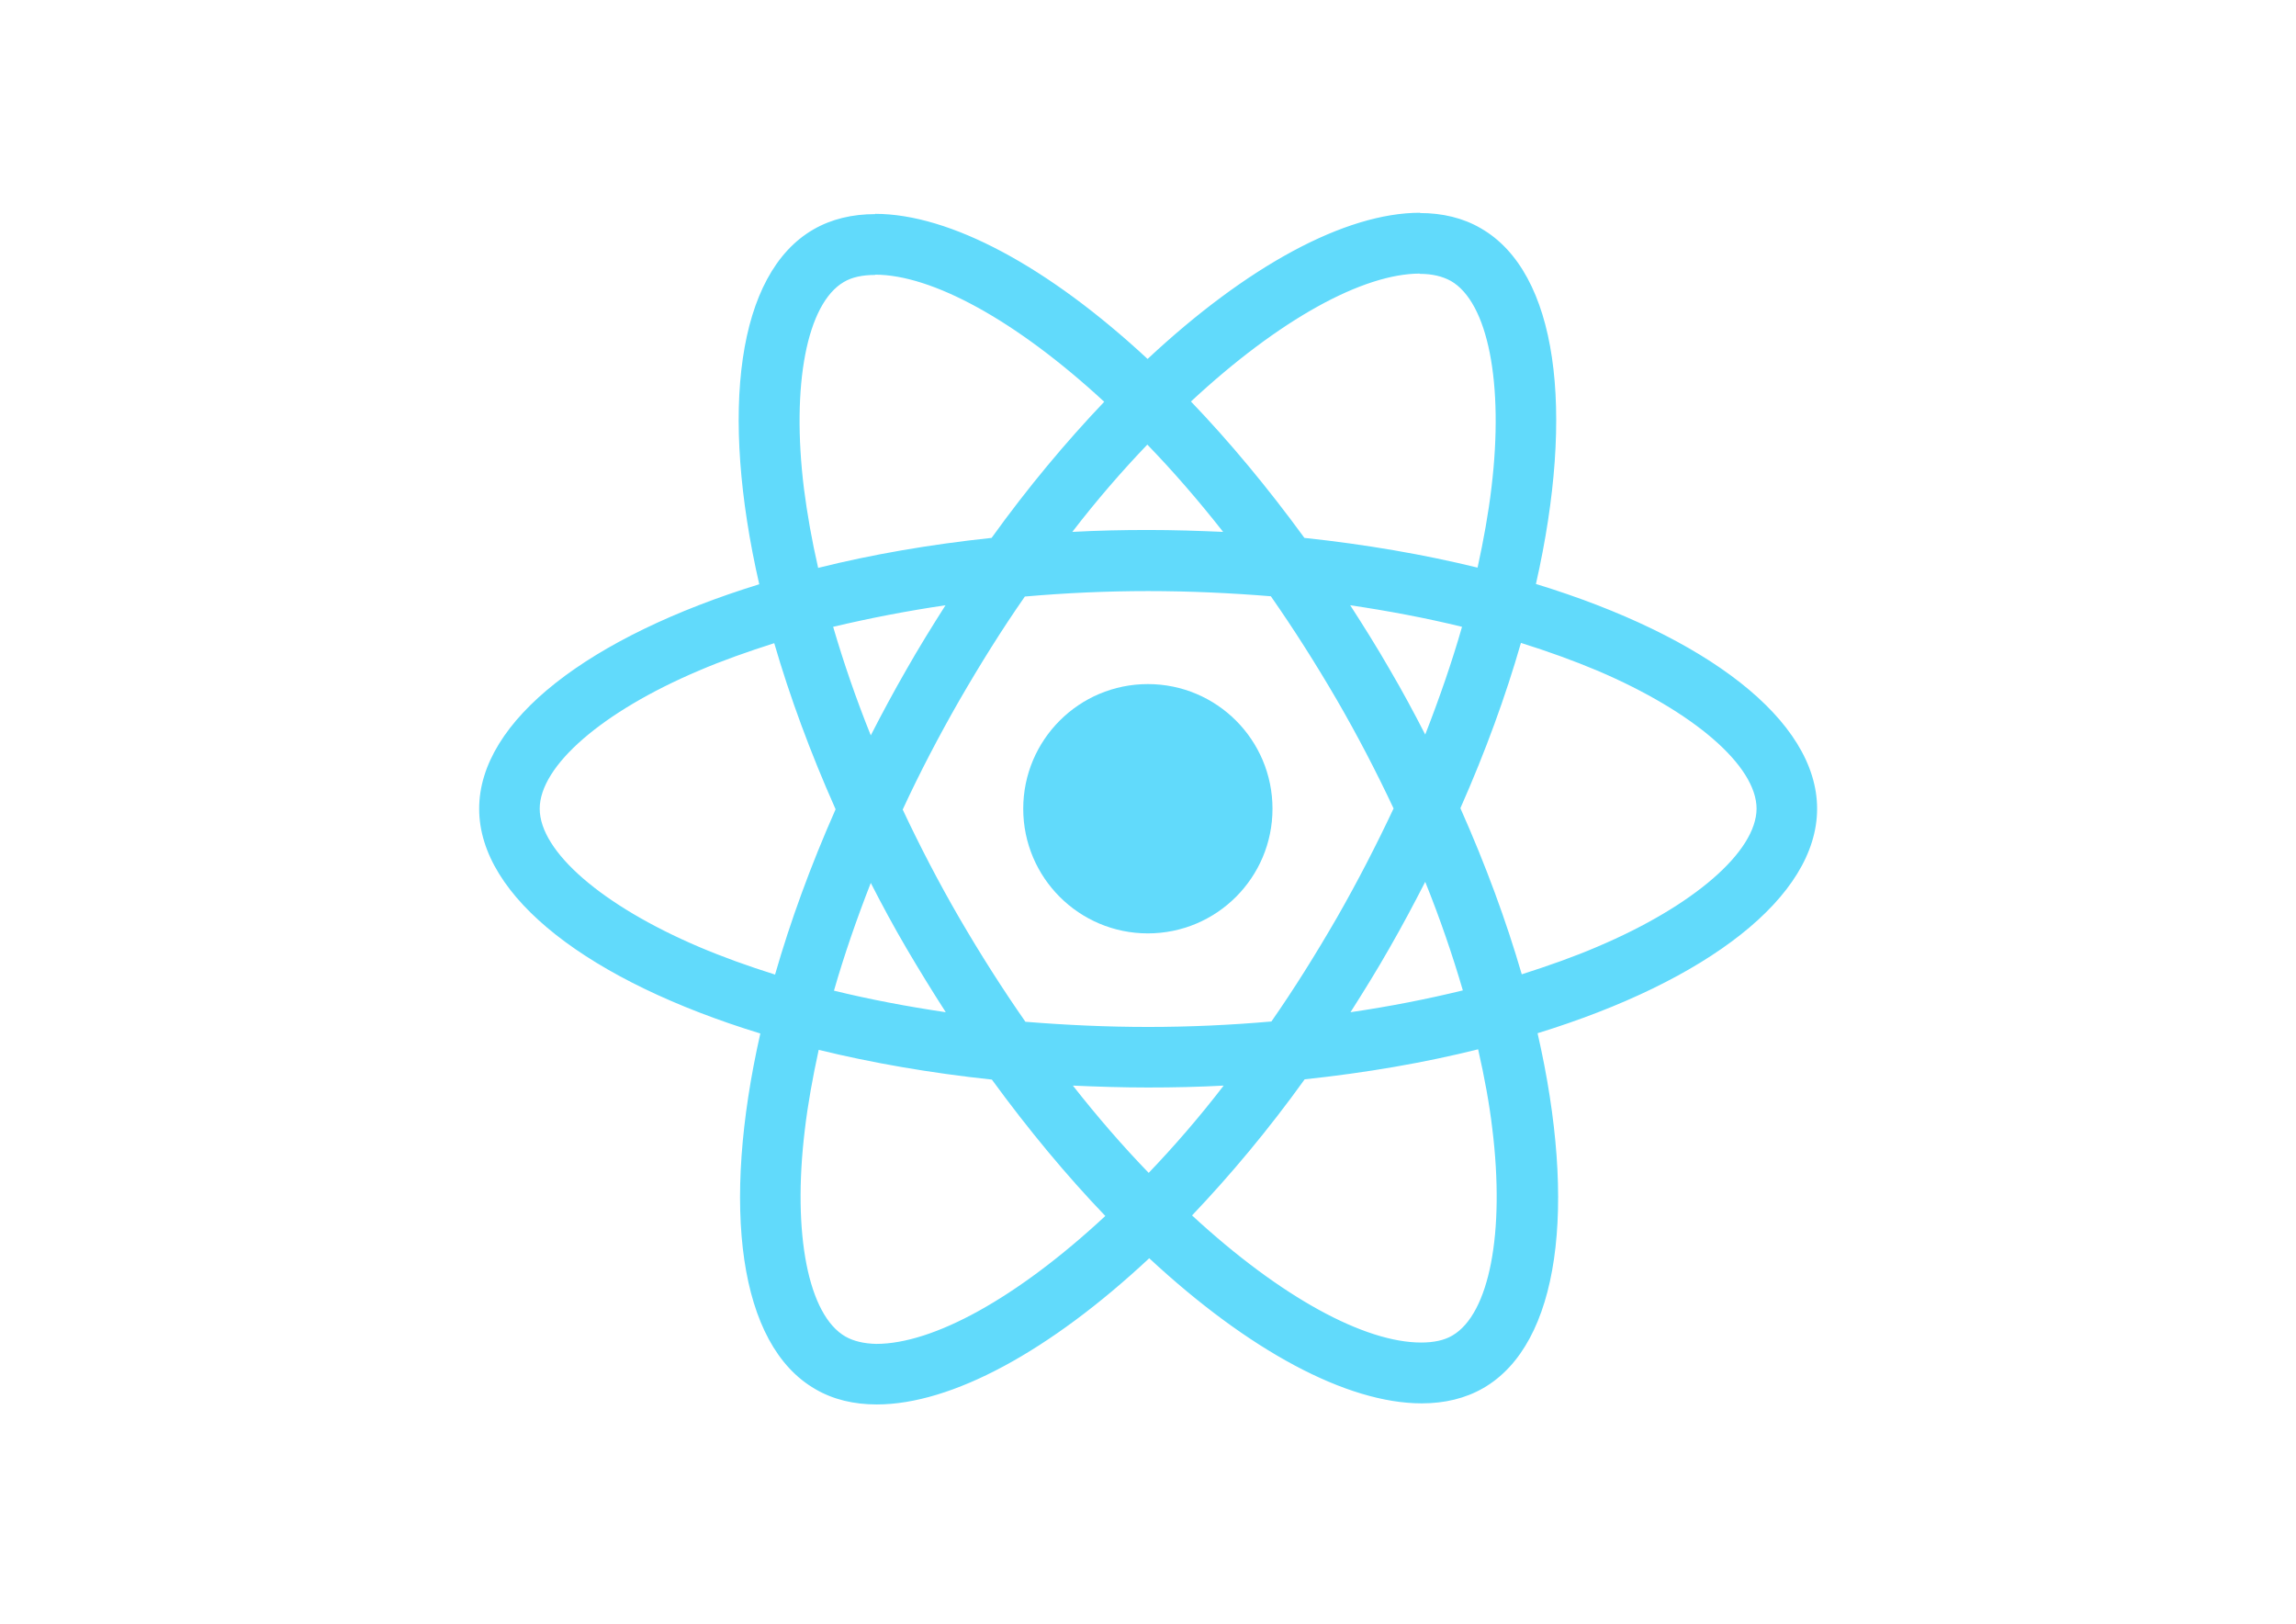
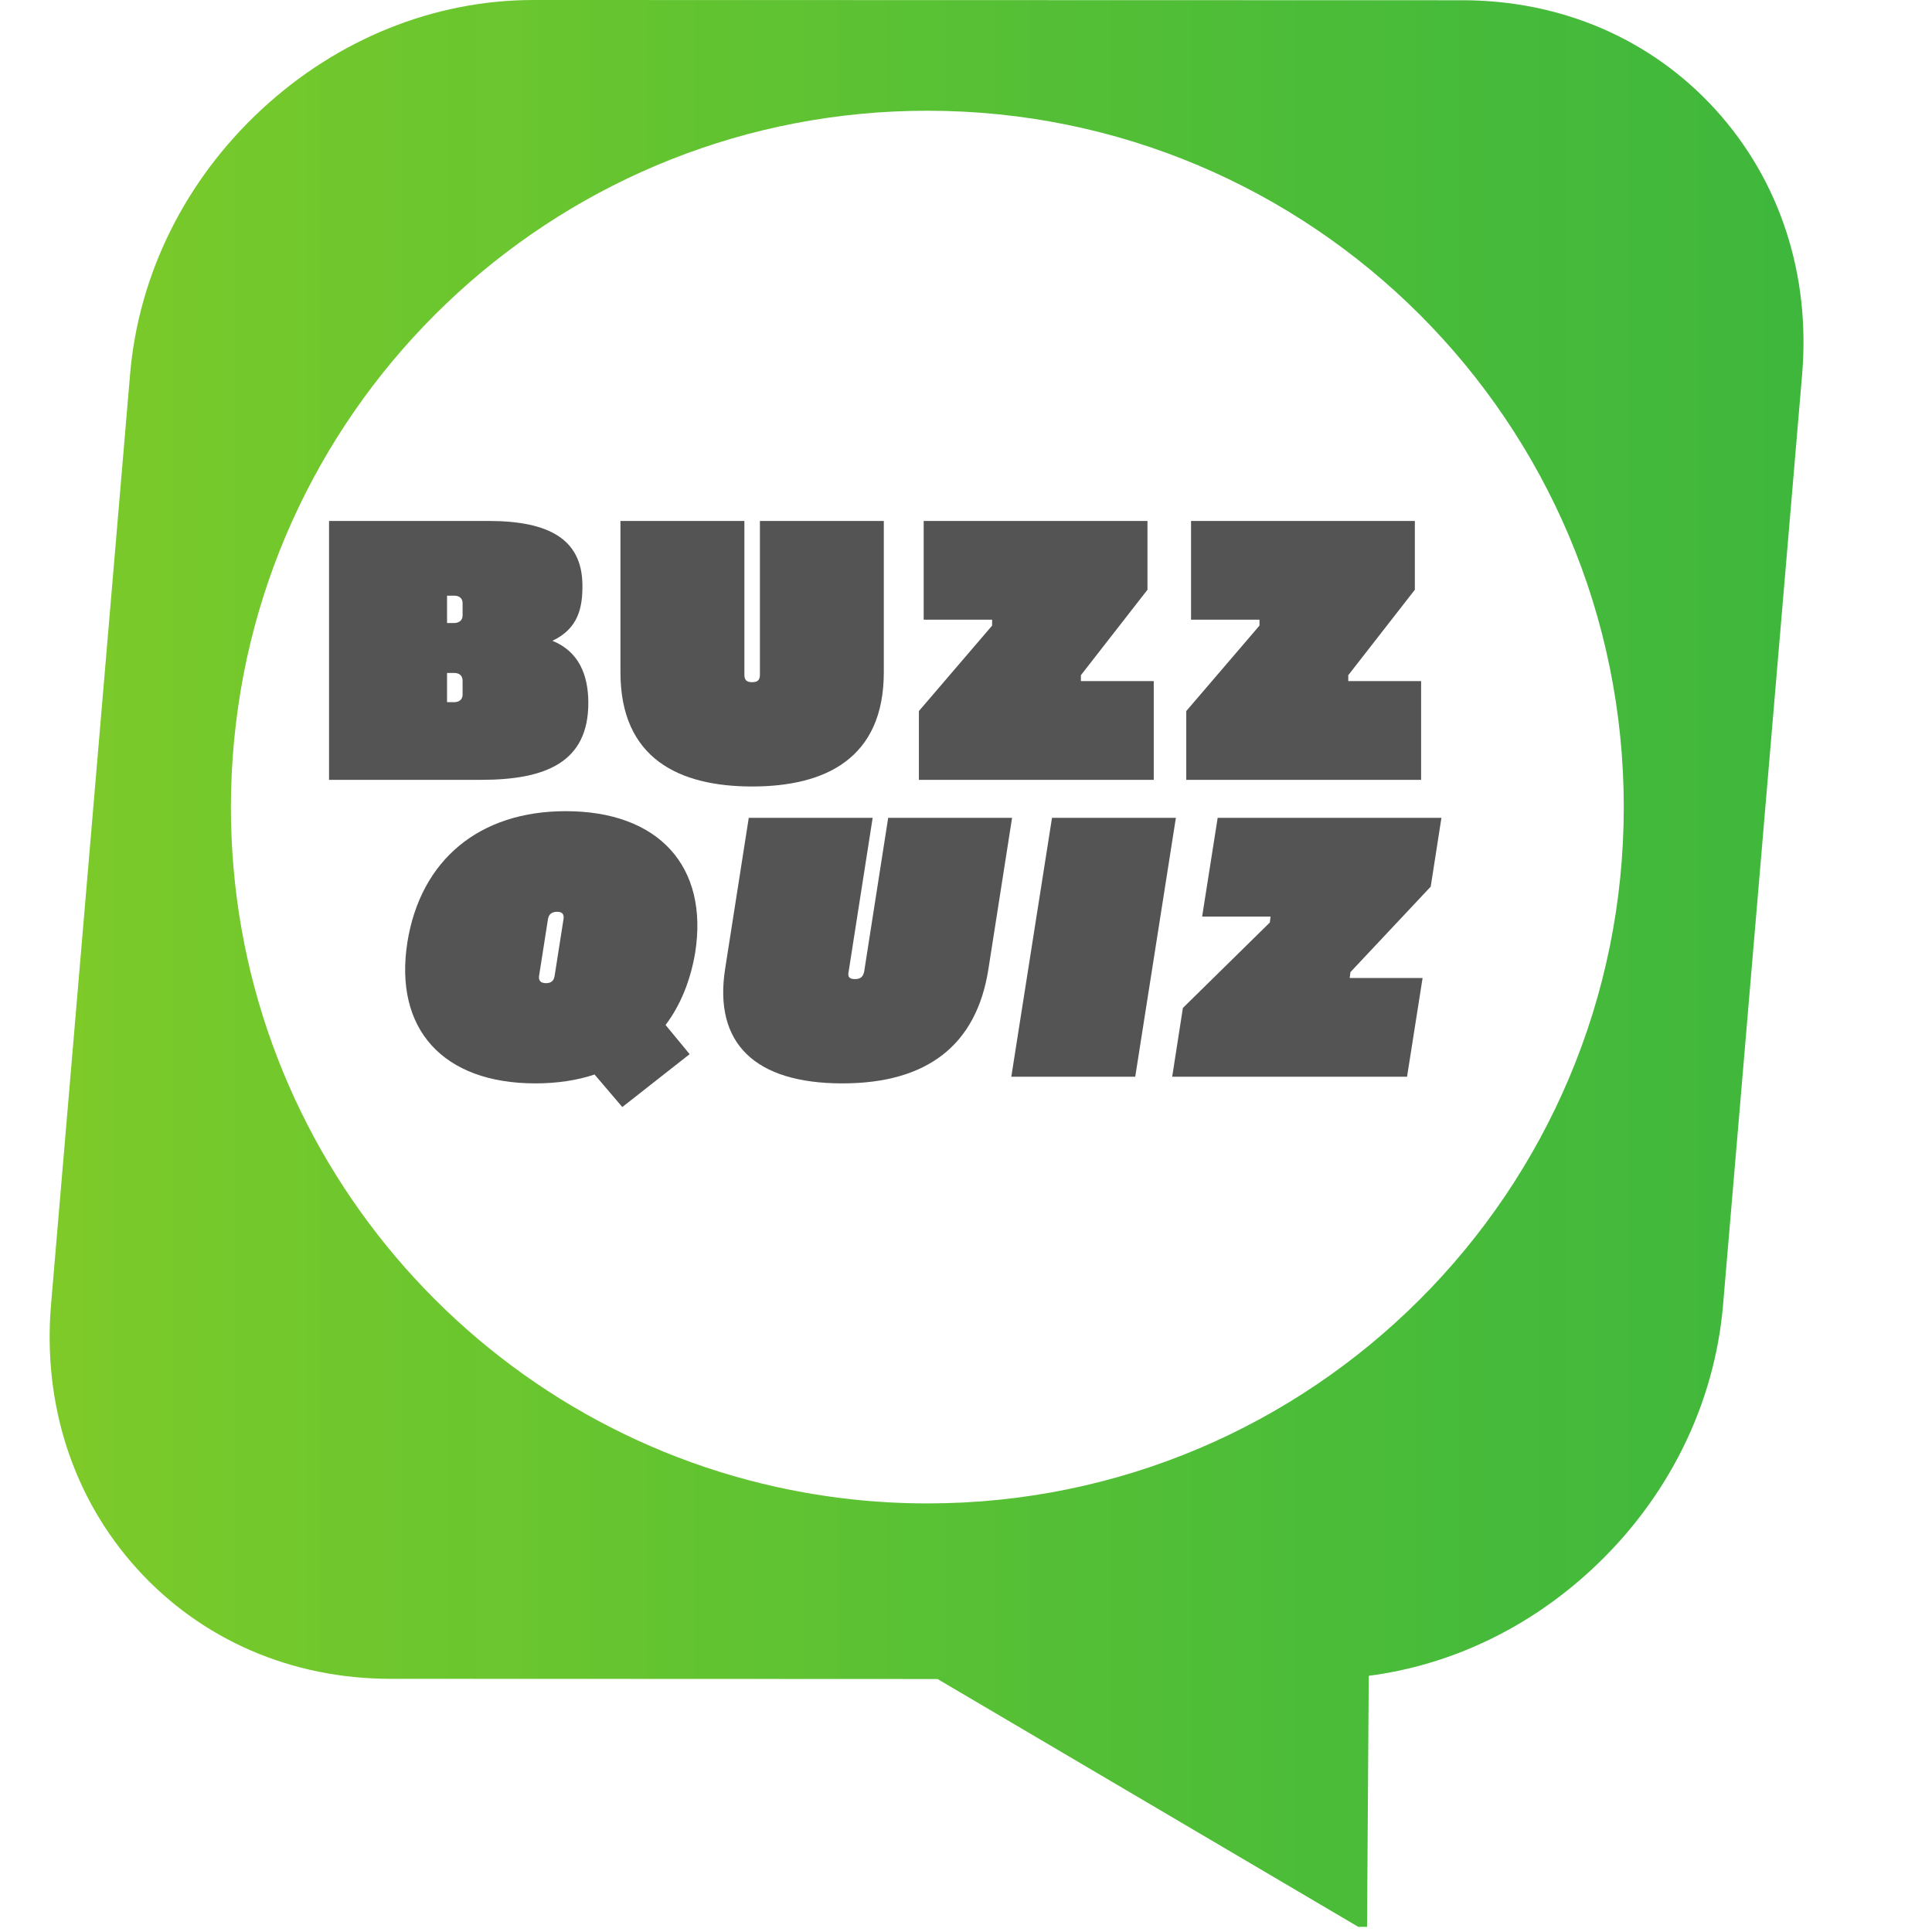
- <svg xmlns="http://www.w3.org/2000/svg" viewBox="0 0 841.9 595.3">
-   <g fill="#61DAFB">
-     <path d="M666.3 296.5c0-32.5-40.7-63.3-103.1-82.4 14.4-63.6 8-114.2-20.2-130.4-6.5-3.8-14.1-5.6-22.4-5.6v22.3c4.6 0 8.3.9 11.4 2.6 13.6 7.8 19.5 37.5 14.9 75.7-1.1 9.4-2.9 19.3-5.1 29.4-19.6-4.8-41-8.5-63.5-10.9-13.5-18.5-27.5-35.3-41.6-50 32.6-30.3 63.2-46.9 84-46.9V78c-27.5 0-63.5 19.6-99.9 53.6-36.4-33.8-72.4-53.2-99.9-53.2v22.3c20.7 0 51.4 16.5 84 46.6-14 14.7-28 31.4-41.3 49.9-22.6 2.4-44 6.1-63.6 11-2.3-10-4-19.7-5.2-29-4.7-38.2 1.1-67.9 14.6-75.8 3-1.8 6.9-2.6 11.5-2.6V78.5c-8.4 0-16 1.8-22.6 5.6-28.1 16.2-34.4 66.7-19.9 130.1-62.2 19.2-102.7 49.9-102.7 82.3 0 32.5 40.7 63.3 103.1 82.4-14.4 63.6-8 114.2 20.2 130.4 6.5 3.8 14.1 5.6 22.5 5.6 27.5 0 63.5-19.6 99.9-53.6 36.4 33.8 72.4 53.2 99.9 53.2 8.4 0 16-1.8 22.6-5.6 28.1-16.2 34.4-66.7 19.9-130.1 62-19.1 102.5-49.9 102.5-82.3zm-130.2-66.7c-3.7 12.9-8.3 26.2-13.5 39.5-4.1-8-8.4-16-13.1-24-4.6-8-9.5-15.8-14.4-23.4 14.2 2.1 27.9 4.7 41 7.9zm-45.8 106.5c-7.8 13.5-15.8 26.3-24.1 38.2-14.9 1.3-30 2-45.2 2-15.1 0-30.2-.7-45-1.9-8.3-11.9-16.4-24.6-24.2-38-7.6-13.1-14.5-26.4-20.8-39.8 6.2-13.4 13.2-26.8 20.7-39.9 7.8-13.5 15.8-26.3 24.1-38.2 14.9-1.3 30-2 45.2-2 15.1 0 30.2.7 45 1.9 8.3 11.9 16.4 24.6 24.2 38 7.6 13.1 14.5 26.4 20.8 39.8-6.3 13.4-13.2 26.8-20.7 39.9zm32.3-13c5.4 13.4 10 26.8 13.8 39.8-13.1 3.2-26.9 5.9-41.2 8 4.9-7.7 9.8-15.6 14.4-23.7 4.6-8 8.9-16.1 13-24.1zM421.2 430c-9.3-9.6-18.6-20.3-27.8-32 9 .4 18.2.7 27.5.7 9.4 0 18.7-.2 27.8-.7-9 11.7-18.3 22.4-27.5 32zm-74.4-58.9c-14.2-2.1-27.9-4.7-41-7.9 3.7-12.9 8.3-26.2 13.5-39.5 4.1 8 8.4 16 13.1 24 4.7 8 9.5 15.8 14.4 23.4zM420.7 163c9.3 9.6 18.6 20.3 27.8 32-9-.4-18.2-.7-27.5-.7-9.4 0-18.7.2-27.8.7 9-11.7 18.3-22.4 27.5-32zm-74 58.9c-4.9 7.7-9.8 15.6-14.4 23.7-4.6 8-8.9 16-13 24-5.4-13.4-10-26.8-13.8-39.8 13.1-3.1 26.9-5.8 41.2-7.9zm-90.5 125.2c-35.4-15.1-58.3-34.9-58.3-50.6 0-15.7 22.9-35.6 58.3-50.6 8.6-3.7 18-7 27.7-10.1 5.7 19.6 13.2 40 22.5 60.9-9.2 20.8-16.6 41.1-22.2 60.6-9.9-3.1-19.3-6.5-28-10.2zM310 490c-13.6-7.8-19.5-37.5-14.9-75.7 1.1-9.4 2.9-19.3 5.1-29.4 19.6 4.8 41 8.5 63.5 10.9 13.5 18.5 27.5 35.3 41.6 50-32.6 30.3-63.2 46.9-84 46.9-4.5-.1-8.3-1-11.3-2.7zm237.2-76.2c4.7 38.2-1.1 67.9-14.6 75.8-3 1.8-6.9 2.6-11.5 2.6-20.7 0-51.4-16.5-84-46.6 14-14.7 28-31.4 41.3-49.9 22.6-2.4 44-6.1 63.6-11 2.3 10.1 4.1 19.8 5.2 29.1zm38.5-66.7c-8.6 3.7-18 7-27.7 10.1-5.7-19.6-13.2-40-22.5-60.9 9.2-20.8 16.6-41.1 22.2-60.6 9.9 3.1 19.3 6.5 28.1 10.2 35.4 15.1 58.3 34.9 58.3 50.6-.1 15.7-23 35.6-58.4 50.6zM320.8 78.4z" />
-     <circle cx="420.9" cy="296.5" r="45.7" />
-     <path d="M520.5 78.1z" />
+ <svg xmlns="http://www.w3.org/2000/svg" width="250" zoomAndPan="magnify" viewBox="0 0 187.5 187.5" height="250" preserveAspectRatio="xMidYMid meet" version="1.0">
+   <defs>
+     <g />
+     <clipPath id="11b76ff38d">
+       <path d="M 4.816 0 L 175.031 0 L 175.031 187 L 4.816 187 Z M 4.816 0 " clip-rule="nonzero" />
+     </clipPath>
+     <clipPath id="7058c3312e">
+       <path d="M 90 145.906 C 84.988 145.906 80.109 145.355 75.41 144.32 C 45.098 137.652 22.41 110.641 22.41 78.328 C 22.41 76.137 22.52 73.973 22.723 71.836 C 25.988 37.559 54.863 10.746 90 10.746 C 127.328 10.746 157.586 41.004 157.586 78.328 C 157.586 115.648 127.328 145.906 90 145.906 Z M 166.516 10.668 C 160.289 3.805 151.555 0.027 141.922 0.023 L 70.074 0.004 L 51.773 0 C 42.141 0 32.766 3.777 25.371 10.637 C 17.977 17.496 13.449 26.617 12.625 36.32 L 9.59 72.062 L 6.039 113.836 L 4.953 126.602 C 4.129 136.301 7.105 145.426 13.332 152.285 C 19.562 159.148 28.297 162.93 37.926 162.93 L 72.215 162.941 L 90.988 162.949 L 132.672 187.5 L 132.836 162.637 C 140.762 161.609 148.309 158.039 154.477 152.316 C 161.871 145.457 166.398 136.336 167.223 126.637 L 174.895 36.355 C 175.719 26.652 172.742 17.527 166.516 10.668 Z M 166.516 10.668 " clip-rule="nonzero" />
+     </clipPath>
+     <clipPath id="5ee59ec7d5">
+       <path d="M 90 145.906 C 84.988 145.906 80.109 145.355 75.41 144.32 C 45.098 137.652 22.41 110.641 22.41 78.328 C 22.41 76.137 22.52 73.973 22.723 71.836 C 25.988 37.559 54.863 10.746 90 10.746 C 127.324 10.746 157.586 41.004 157.586 78.328 C 157.586 115.648 127.324 145.906 90 145.906 Z M 166.516 10.668 C 160.289 3.805 151.555 0.027 141.922 0.023 L 70.074 0.004 L 51.773 0 C 42.141 0 32.766 3.777 25.371 10.637 C 17.977 17.496 13.449 26.617 12.625 36.32 L 9.59 72.062 L 6.039 113.836 L 4.953 126.602 C 4.129 136.301 7.105 145.426 13.332 152.285 C 19.562 159.148 28.297 162.93 37.926 162.93 L 72.215 162.941 L 90.988 162.949 L 132.668 187.5 L 132.836 162.637 C 140.762 161.609 148.309 158.039 154.477 152.316 C 161.871 145.457 166.398 136.336 167.223 126.637 L 174.895 36.355 C 175.719 26.652 172.742 17.527 166.516 10.668 " clip-rule="nonzero" />
+     </clipPath>
+     <linearGradient x1="-0" gradientTransform="matrix(170.2127, 0, 0, 170.1893, 4.81832, 93.74867)" y1="0" x2="1" gradientUnits="userSpaceOnUse" y2="0" id="81f4d7bd0e">
+       <stop stop-opacity="1" stop-color="rgb(48.999%, 79.199%, 16.1%)" offset="0" />
+       <stop stop-opacity="1" stop-color="rgb(48.999%, 79.199%, 16.1%)" offset="0.016" />
+       <stop stop-opacity="1" stop-color="rgb(48.788%, 79.189%, 16.11%)" offset="0.02" />
+       <stop stop-opacity="1" stop-color="rgb(48.578%, 79.178%, 16.121%)" offset="0.023" />
+       <stop stop-opacity="1" stop-color="rgb(48.383%, 78.989%, 16.31%)" offset="0.031" />
+       <stop stop-opacity="1" stop-color="rgb(47.992%, 78.799%, 16.499%)" offset="0.039" />
+       <stop stop-opacity="1" stop-color="rgb(47.65%, 78.799%, 16.499%)" offset="0.047" />
+       <stop stop-opacity="1" stop-color="rgb(47.313%, 78.799%, 16.499%)" offset="0.062" />
+       <stop stop-opacity="1" stop-color="rgb(46.904%, 78.799%, 16.699%)" offset="0.066" />
+       <stop stop-opacity="1" stop-color="rgb(46.684%, 78.799%, 16.899%)" offset="0.07" />
+       <stop stop-opacity="1" stop-color="rgb(46.492%, 78.799%, 16.899%)" offset="0.078" />
+       <stop stop-opacity="1" stop-color="rgb(46.106%, 78.799%, 16.899%)" offset="0.094" />
+       <stop stop-opacity="1" stop-color="rgb(45.717%, 78.799%, 17.088%)" offset="0.102" />
+       <stop stop-opacity="1" stop-color="rgb(45.309%, 78.6%, 17.288%)" offset="0.105" />
+       <stop stop-opacity="1" stop-color="rgb(45.099%, 78.4%, 17.299%)" offset="0.109" />
+       <stop stop-opacity="1" stop-color="rgb(45.099%, 78.4%, 17.299%)" offset="0.125" />
+       <stop stop-opacity="1" stop-color="rgb(44.904%, 78.4%, 17.299%)" offset="0.133" />
+       <stop stop-opacity="1" stop-color="rgb(44.513%, 78.4%, 17.442%)" offset="0.141" />
+       <stop stop-opacity="1" stop-color="rgb(44.209%, 78.3%, 17.592%)" offset="0.148" />
+       <stop stop-opacity="1" stop-color="rgb(44%, 78.101%, 17.599%)" offset="0.156" />
+       <stop stop-opacity="1" stop-color="rgb(43.706%, 78%, 17.599%)" offset="0.188" />
+       <stop stop-opacity="1" stop-color="rgb(43.297%, 77.991%, 17.799%)" offset="0.191" />
+       <stop stop-opacity="1" stop-color="rgb(43.083%, 77.983%, 17.999%)" offset="0.195" />
+       <stop stop-opacity="1" stop-color="rgb(42.888%, 77.791%, 17.999%)" offset="0.203" />
+       <stop stop-opacity="1" stop-color="rgb(42.548%, 77.599%, 17.999%)" offset="0.211" />
+       <stop stop-opacity="1" stop-color="rgb(42.206%, 77.599%, 17.999%)" offset="0.219" />
+       <stop stop-opacity="1" stop-color="rgb(42.006%, 77.599%, 18.098%)" offset="0.234" />
+       <stop stop-opacity="1" stop-color="rgb(42%, 77.599%, 18.298%)" offset="0.25" />
+       <stop stop-opacity="1" stop-color="rgb(41.805%, 77.599%, 18.399%)" offset="0.266" />
+       <stop stop-opacity="1" stop-color="rgb(41.504%, 77.524%, 18.399%)" offset="0.273" />
+       <stop stop-opacity="1" stop-color="rgb(41.293%, 77.374%, 18.399%)" offset="0.281" />
+       <stop stop-opacity="1" stop-color="rgb(40.991%, 77.299%, 18.401%)" offset="0.289" />
+       <stop stop-opacity="1" stop-color="rgb(40.601%, 77.299%, 18.597%)" offset="0.297" />
+       <stop stop-opacity="1" stop-color="rgb(40.306%, 77.203%, 18.796%)" offset="0.305" />
+       <stop stop-opacity="1" stop-color="rgb(40.109%, 77.01%, 18.799%)" offset="0.312" />
+       <stop stop-opacity="1" stop-color="rgb(40.002%, 76.906%, 18.799%)" offset="0.328" />
+       <stop stop-opacity="1" stop-color="rgb(39.798%, 76.9%, 18.799%)" offset="0.336" />
+       <stop stop-opacity="1" stop-color="rgb(39.407%, 76.9%, 18.993%)" offset="0.344" />
+       <stop stop-opacity="1" stop-color="rgb(39.017%, 76.9%, 19.193%)" offset="0.352" />
+       <stop stop-opacity="1" stop-color="rgb(38.805%, 76.7%, 19.199%)" offset="0.355" />
+       <stop stop-opacity="1" stop-color="rgb(38.789%, 76.5%, 19.199%)" offset="0.359" />
+       <stop stop-opacity="1" stop-color="rgb(38.594%, 76.5%, 19.199%)" offset="0.375" />
+       <stop stop-opacity="1" stop-color="rgb(38.203%, 76.5%, 19.394%)" offset="0.391" />
+       <stop stop-opacity="1" stop-color="rgb(37.904%, 76.5%, 19.594%)" offset="0.398" />
+       <stop stop-opacity="1" stop-color="rgb(37.697%, 76.495%, 19.6%)" offset="0.406" />
+       <stop stop-opacity="1" stop-color="rgb(37.448%, 76.297%, 19.6%)" offset="0.422" />
+       <stop stop-opacity="1" stop-color="rgb(37.106%, 76.1%, 19.794%)" offset="0.438" />
+       <stop stop-opacity="1" stop-color="rgb(36.807%, 76.099%, 19.994%)" offset="0.445" />
+       <stop stop-opacity="1" stop-color="rgb(36.6%, 76.097%, 20%)" offset="0.453" />
+       <stop stop-opacity="1" stop-color="rgb(36.301%, 75.9%, 20%)" offset="0.469" />
+       <stop stop-opacity="1" stop-color="rgb(35.913%, 75.702%, 20%)" offset="0.477" />
+       <stop stop-opacity="1" stop-color="rgb(35.5%, 75.699%, 20.2%)" offset="0.48" />
+       <stop stop-opacity="1" stop-color="rgb(35.28%, 75.699%, 20.399%)" offset="0.484" />
+       <stop stop-opacity="1" stop-color="rgb(35.089%, 75.694%, 20.399%)" offset="0.492" />
+       <stop stop-opacity="1" stop-color="rgb(34.9%, 75.494%, 20.399%)" offset="0.5" />
+       <stop stop-opacity="1" stop-color="rgb(34.705%, 75.299%, 20.399%)" offset="0.516" />
+       <stop stop-opacity="1" stop-color="rgb(34.404%, 75.299%, 20.499%)" offset="0.523" />
+       <stop stop-opacity="1" stop-color="rgb(34.193%, 75.299%, 20.699%)" offset="0.531" />
+       <stop stop-opacity="1" stop-color="rgb(33.893%, 75.299%, 20.799%)" offset="0.547" />
+       <stop stop-opacity="1" stop-color="rgb(33.507%, 75.107%, 20.799%)" offset="0.555" />
+       <stop stop-opacity="1" stop-color="rgb(33.119%, 74.907%, 20.987%)" offset="0.562" />
+       <stop stop-opacity="1" stop-color="rgb(32.91%, 74.899%, 21.187%)" offset="0.578" />
+       <stop stop-opacity="1" stop-color="rgb(32.701%, 74.899%, 21.199%)" offset="0.594" />
+       <stop stop-opacity="1" stop-color="rgb(32.426%, 74.799%, 21.199%)" offset="0.602" />
+       <stop stop-opacity="1" stop-color="rgb(32.269%, 74.599%, 21.204%)" offset="0.609" />
+       <stop stop-opacity="1" stop-color="rgb(31.995%, 74.5%, 21.404%)" offset="0.625" />
+       <stop stop-opacity="1" stop-color="rgb(31.604%, 74.5%, 21.599%)" offset="0.641" />
+       <stop stop-opacity="1" stop-color="rgb(31.305%, 74.5%, 21.599%)" offset="0.648" />
+       <stop stop-opacity="1" stop-color="rgb(31.097%, 74.496%, 21.599%)" offset="0.656" />
+       <stop stop-opacity="1" stop-color="rgb(30.798%, 74.298%, 21.599%)" offset="0.672" />
+       <stop stop-opacity="1" stop-color="rgb(30.408%, 74.101%, 21.793%)" offset="0.688" />
+       <stop stop-opacity="1" stop-color="rgb(30.109%, 74.1%, 21.992%)" offset="0.695" />
+       <stop stop-opacity="1" stop-color="rgb(29.9%, 74.098%, 21.999%)" offset="0.703" />
+       <stop stop-opacity="1" stop-color="rgb(29.601%, 73.901%, 21.999%)" offset="0.719" />
+       <stop stop-opacity="1" stop-color="rgb(29.303%, 73.703%, 22.098%)" offset="0.734" />
+       <stop stop-opacity="1" stop-color="rgb(29.1%, 73.7%, 22.298%)" offset="0.75" />
+       <stop stop-opacity="1" stop-color="rgb(28.804%, 73.7%, 22.4%)" offset="0.766" />
+       <stop stop-opacity="1" stop-color="rgb(28.505%, 73.601%, 22.4%)" offset="0.773" />
+       <stop stop-opacity="1" stop-color="rgb(28.297%, 73.399%, 22.401%)" offset="0.781" />
+       <stop stop-opacity="1" stop-color="rgb(27.998%, 73.299%, 22.551%)" offset="0.797" />
+       <stop stop-opacity="1" stop-color="rgb(27.802%, 73.105%, 22.697%)" offset="0.812" />
+       <stop stop-opacity="1" stop-color="rgb(27.647%, 72.905%, 22.699%)" offset="0.828" />
+       <stop stop-opacity="1" stop-color="rgb(27.301%, 72.899%, 22.699%)" offset="0.844" />
+       <stop stop-opacity="1" stop-color="rgb(27.103%, 72.899%, 22.798%)" offset="0.859" />
+       <stop stop-opacity="1" stop-color="rgb(27.1%, 72.899%, 22.998%)" offset="0.875" />
+       <stop stop-opacity="1" stop-color="rgb(26.904%, 72.704%, 23.099%)" offset="0.891" />
+       <stop stop-opacity="1" stop-color="rgb(26.605%, 72.504%, 23.099%)" offset="0.898" />
+       <stop stop-opacity="1" stop-color="rgb(26.398%, 72.498%, 23.099%)" offset="0.906" />
+       <stop stop-opacity="1" stop-color="rgb(26.1%, 72.351%, 23.099%)" offset="0.938" />
+       <stop stop-opacity="1" stop-color="rgb(25.804%, 72.202%, 23.196%)" offset="0.945" />
+       <stop stop-opacity="1" stop-color="rgb(25.6%, 72.198%, 23.396%)" offset="0.953" />
+       <stop stop-opacity="1" stop-color="rgb(25.301%, 72.198%, 23.499%)" offset="0.969" />
+       <stop stop-opacity="1" stop-color="rgb(25.002%, 72.098%, 23.499%)" offset="0.977" />
+       <stop stop-opacity="1" stop-color="rgb(24.794%, 71.898%, 23.503%)" offset="0.984" />
+       <stop stop-opacity="1" stop-color="rgb(24.495%, 71.799%, 23.705%)" offset="1" />
+     </linearGradient>
+   </defs>
+   <g clip-path="url(#11b76ff38d)">
+     <g clip-path="url(#7058c3312e)">
+       <g clip-path="url(#5ee59ec7d5)">
+         <path fill="url(#81f4d7bd0e)" d="M 4.816 0 L 4.816 187 L 175.031 187 L 175.031 0 Z M 4.816 0 " fill-rule="nonzero" />
+       </g>
+     </g>
+   </g>
+   <g fill="#545454" fill-opacity="1">
+     <g transform="translate(30.89405, 75.68329)">
+       <g>
+         <path d="M 1.039 0 L 15.793 0 C 22.109 0 26.203 -1.723 26.203 -7.465 C 26.203 -10.195 25.27 -12.457 22.719 -13.496 C 25.234 -14.68 25.664 -16.727 25.629 -18.988 C 25.555 -23.297 22.469 -25.125 16.512 -25.125 L 1.039 -25.125 Z M 12.492 -15.219 L 12.492 -17.875 L 13.172 -17.875 C 13.711 -17.875 14 -17.59 14 -17.156 L 14 -15.938 C 14 -15.469 13.641 -15.219 13.172 -15.219 Z M 12.492 -7.539 L 12.492 -10.375 L 13.172 -10.375 C 13.746 -10.375 14 -10.051 14 -9.621 L 14 -8.254 C 14 -7.789 13.641 -7.539 13.207 -7.539 Z M 12.492 -7.539 " />
+       </g>
+     </g>
+   </g>
+   <g fill="#545454" fill-opacity="1">
+     <g transform="translate(59.3903, 75.68329)">
+       <g>
+         <path d="M 13.605 0.645 C 20.676 0.645 26.383 -2.047 26.383 -10.445 L 26.383 -25.125 L 14.359 -25.125 L 14.359 -10.195 C 14.359 -9.691 14.141 -9.477 13.605 -9.477 C 13.066 -9.477 12.852 -9.691 12.852 -10.195 L 12.852 -25.125 L 0.824 -25.125 L 0.824 -10.445 C 0.824 -2.047 6.531 0.645 13.605 0.645 Z M 13.605 0.645 " />
+       </g>
+     </g>
+   </g>
+   <g fill="#545454" fill-opacity="1">
+     <g transform="translate(88.60432, 75.68329)">
+       <g>
+         <path d="M 0.574 0 L 23.367 0 L 23.367 -9.582 L 16.297 -9.582 L 16.297 -10.156 L 22.758 -18.449 L 22.758 -25.125 L 1.039 -25.125 L 1.039 -15.543 L 7.68 -15.543 L 7.68 -14.969 L 0.574 -6.676 Z M 0.574 0 " />
+       </g>
+     </g>
+   </g>
+   <g fill="#545454" fill-opacity="1">
+     <g transform="translate(114.5525, 75.68329)">
+       <g>
+         <path d="M 0.574 0 L 23.367 0 L 23.367 -9.582 L 16.297 -9.582 L 16.297 -10.156 L 22.758 -18.449 L 22.758 -25.125 L 1.039 -25.125 L 1.039 -15.543 L 7.68 -15.543 L 7.68 -14.969 L 0.574 -6.676 Z M 0.574 0 " />
+       </g>
+     </g>
+   </g>
+   <g fill="#545454" fill-opacity="1">
+     <g transform="translate(38.49945, 104.497)">
+       <g>
+         <path d="M 21.895 2.941 L 28.43 -2.191 L 26.094 -5.023 C 27.531 -6.926 28.5 -9.297 28.965 -12.023 C 30.293 -20.422 25.414 -25.773 16.402 -25.773 C 8.039 -25.773 2.332 -21.07 1.039 -13.066 C -0.289 -4.629 4.488 0.645 13.461 0.645 C 15.543 0.645 17.48 0.359 19.203 -0.215 Z M 14.5 -9.082 C 13.961 -9.082 13.746 -9.332 13.82 -9.801 L 14.68 -15.289 C 14.754 -15.758 15.039 -16.008 15.578 -16.008 C 16.082 -16.008 16.262 -15.758 16.188 -15.289 L 15.328 -9.801 C 15.254 -9.297 14.969 -9.082 14.5 -9.082 Z M 14.5 -9.082 " />
+       </g>
+     </g>
+   </g>
+   <g fill="#545454" fill-opacity="1">
+     <g transform="translate(69.25669, 104.497)">
+       <g>
+         <path d="M 12.492 0.645 C 20.746 0.645 25.52 -3.086 26.668 -10.445 L 28.965 -25.125 L 16.941 -25.125 L 14.609 -10.195 C 14.5 -9.691 14.25 -9.477 13.711 -9.477 C 13.172 -9.477 12.992 -9.691 13.102 -10.195 L 15.434 -25.125 L 3.41 -25.125 L 1.113 -10.445 C 0 -3.266 3.984 0.645 12.492 0.645 Z M 12.492 0.645 " />
+       </g>
+     </g>
+   </g>
+   <g fill="#545454" fill-opacity="1">
+     <g transform="translate(98.4707, 104.497)">
+       <g>
+         <path d="M -0.324 0 L 11.703 0 L 15.648 -25.125 L 3.625 -25.125 Z M -0.324 0 " />
+       </g>
+     </g>
+   </g>
+   <g fill="#545454" fill-opacity="1">
+     <g transform="translate(114.5496, 104.497)">
+       <g>
+         <path d="M -0.789 0 L 22.004 0 L 23.512 -9.582 L 16.438 -9.582 L 16.512 -10.156 L 24.301 -18.449 L 25.34 -25.125 L 3.625 -25.125 L 2.117 -15.543 L 8.758 -15.543 L 8.688 -14.969 L 0.25 -6.676 Z M -0.789 0 " />
+       </g>
+     </g>
  </g>
</svg>
